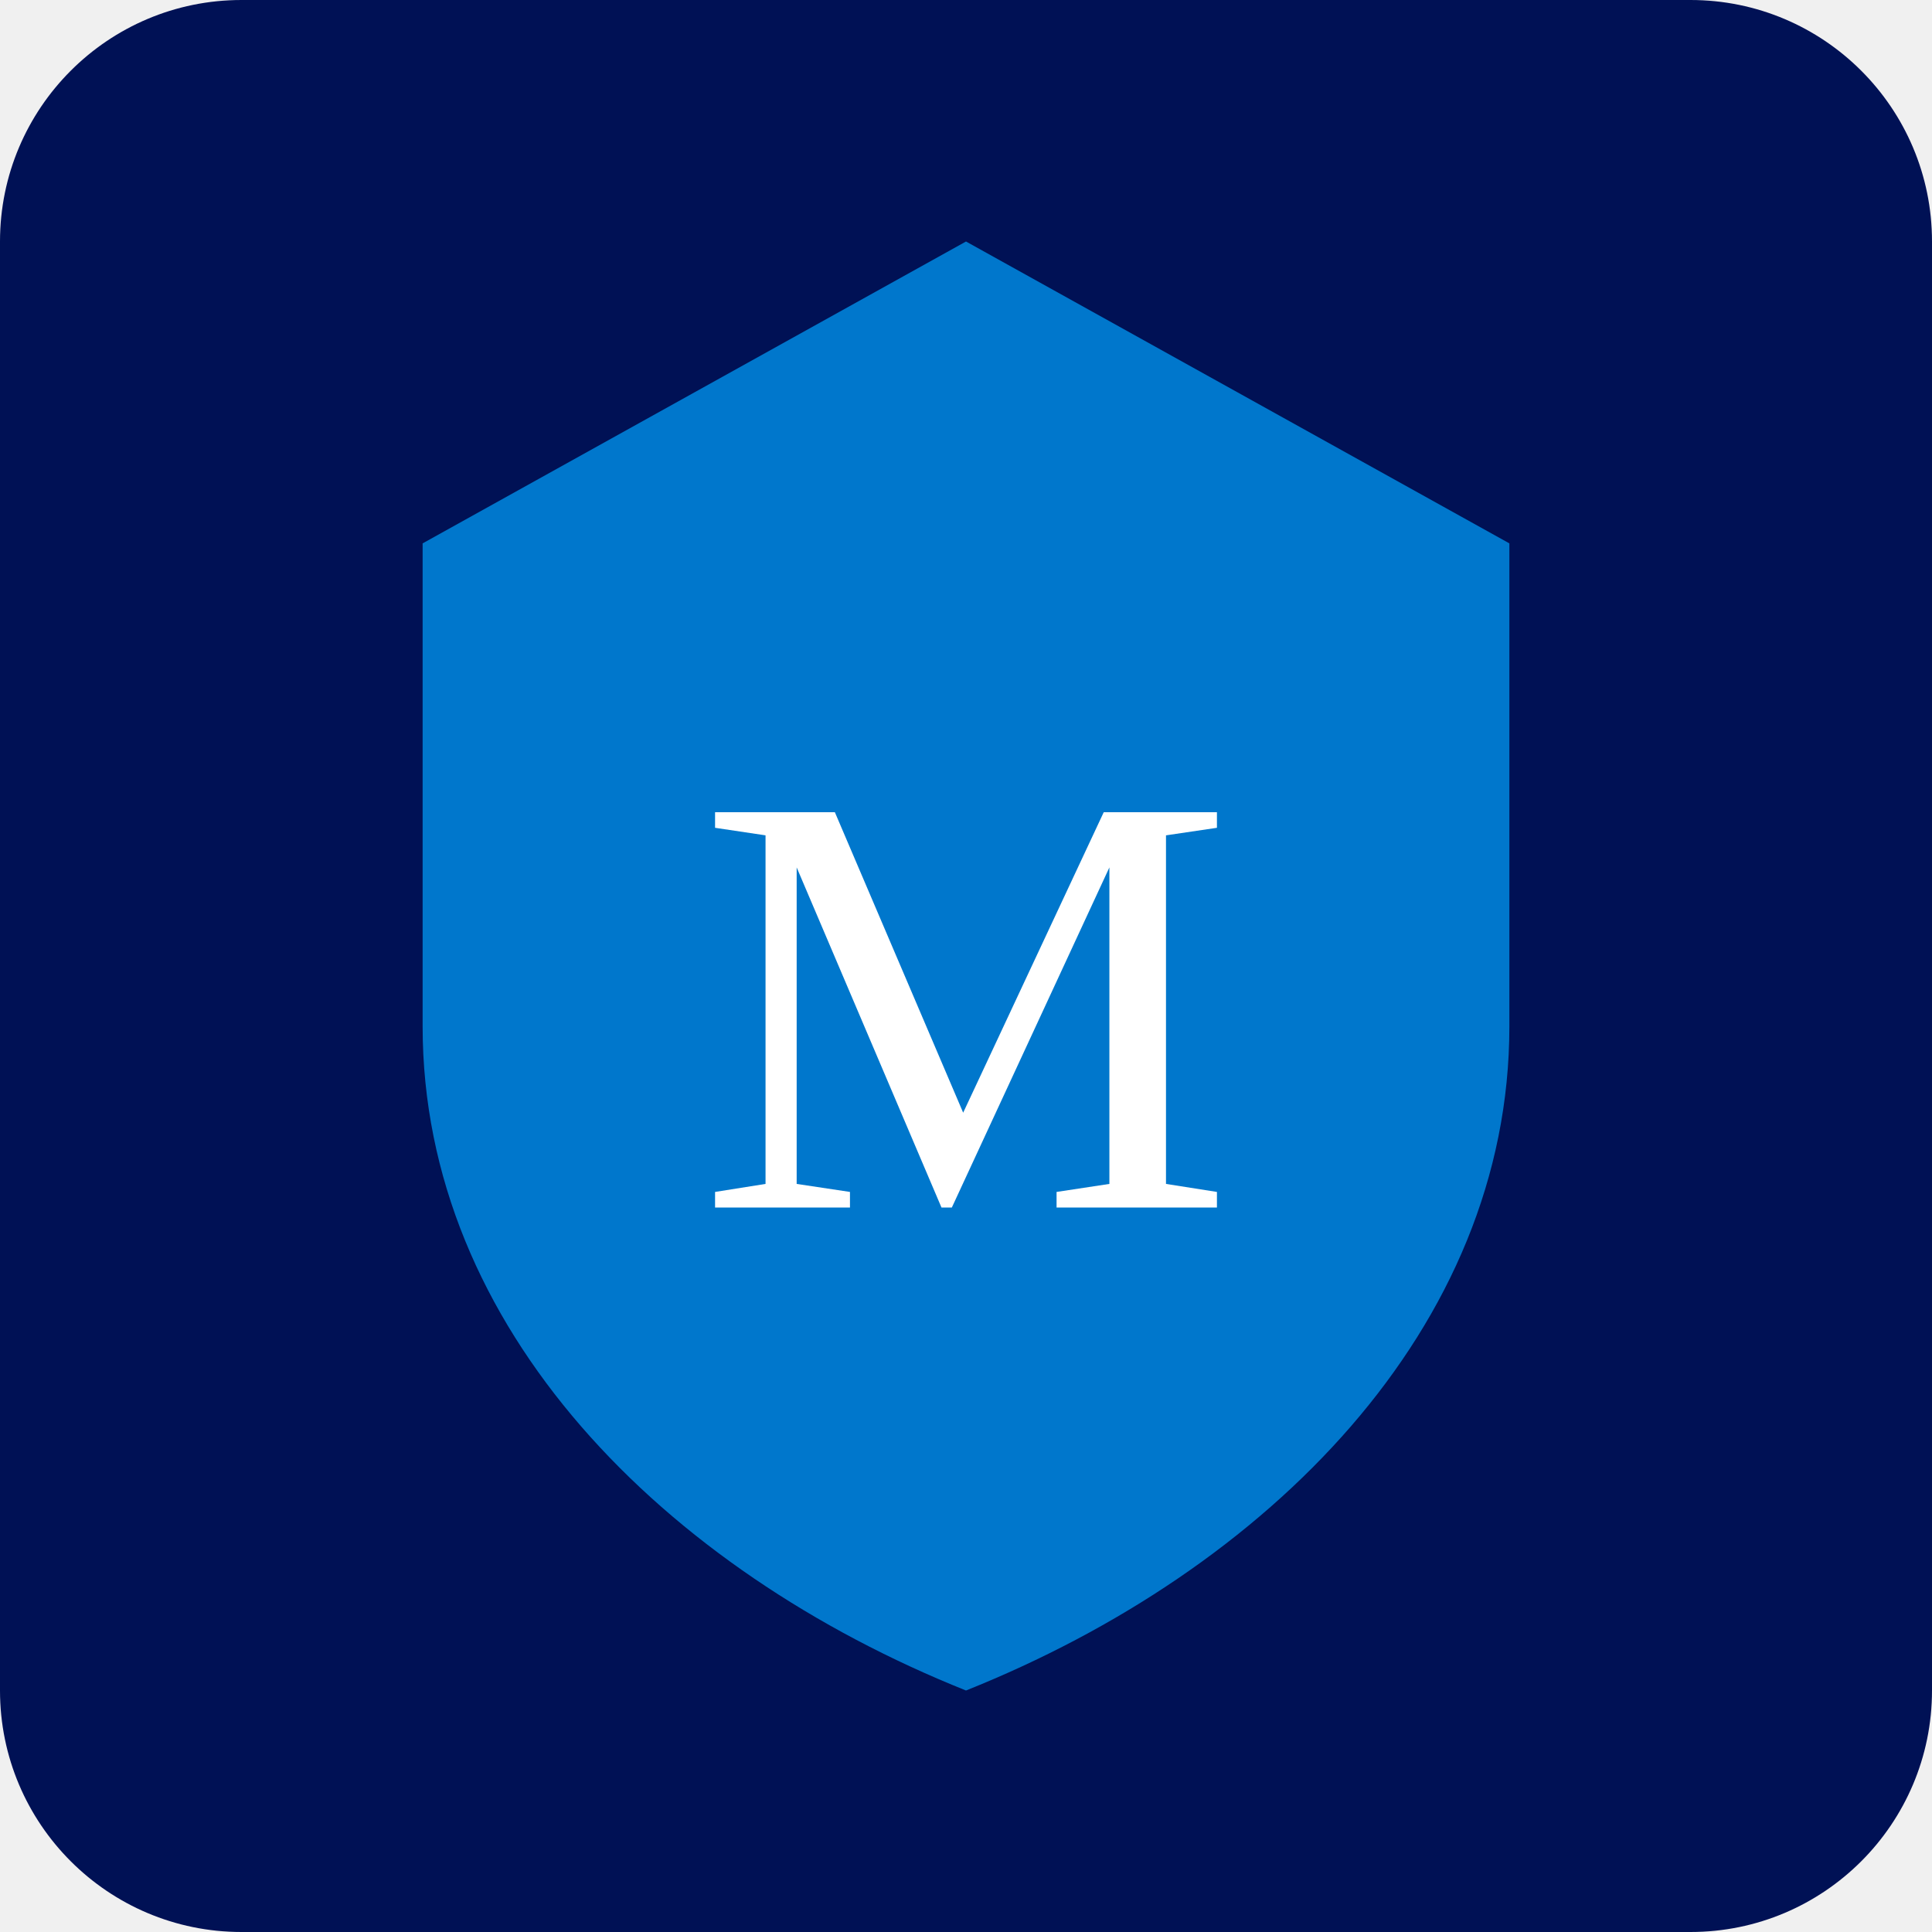
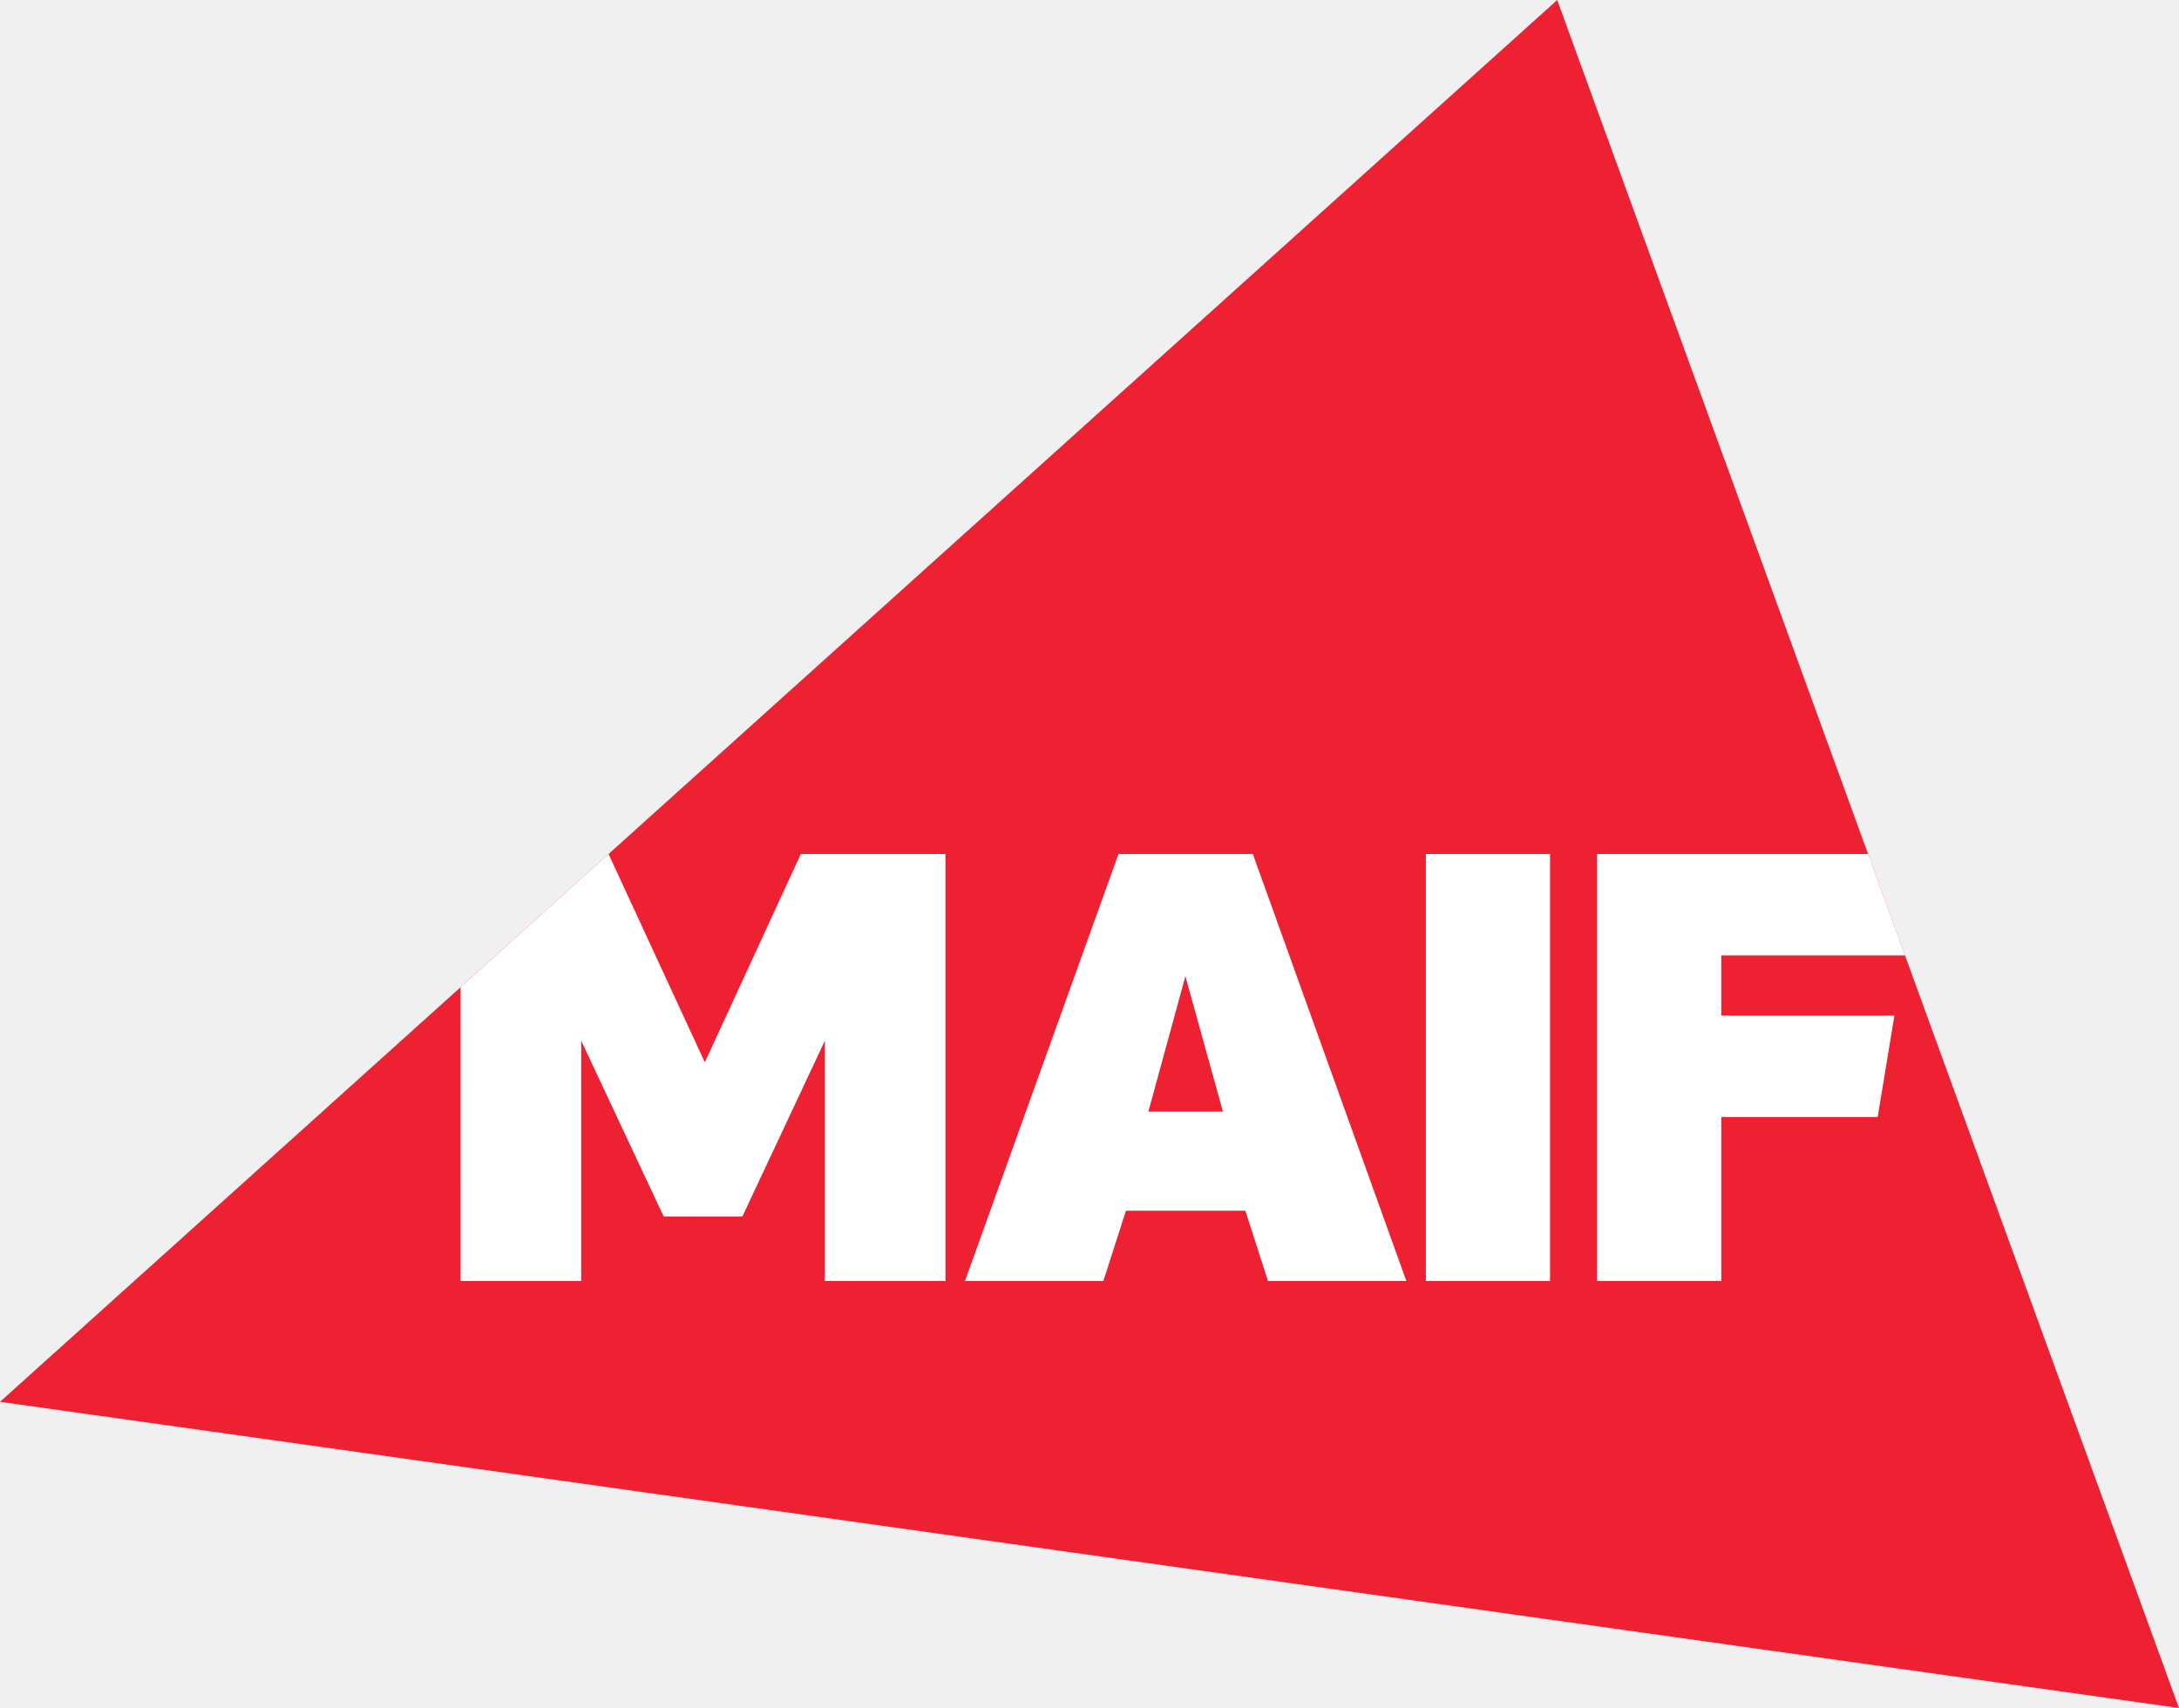
- <svg xmlns="http://www.w3.org/2000/svg" viewBox="0 0 64 64">
-   <rect width="64" height="64" rx="8" fill="#001155" />
-   <path d="M32 8 L50 18 L50 34 C50 44 42 52 32 56 C22 52 14 44 14 34 L14 18 Z" fill="#0077cc" />
-   <text x="32" y="40" font-size="20" text-anchor="middle" fill="white">M</text>
+ <svg xmlns="http://www.w3.org/2000/svg" viewBox="0 0 500 392" height="392" width="500" xml:space="preserve" id="svg10" version="1.1">
+   <defs id="defs14" />
+   <g transform="matrix(1.333333,0,0,-1.333333,-234.3311,706.7712)" id="g18">
+     <path d="M 443.74,530.078 175.748,288.781 550.748,236.078 Z" style="opacity:1;fill:#ed2131;fill-opacity:1;fill-rule:nonzero;stroke:none;stroke-width:1.685;stop-opacity:1" id="path122" />
+     <g id="g180">
+       <path d="m 421.137,309.579 h 21.366 v 73.501 h -21.366 z" style="fill:#ffffff;fill-opacity:1;fill-rule:nonzero;stroke:none;stroke-width:1.685" id="path124" />
+       <path id="path128" style="opacity:1;fill:#ffffff;fill-opacity:1;fill-rule:nonzero;stroke:none;stroke-width:1.685;stop-opacity:1" d="m 368.241,383.079 -26.421,-73.501 h 23.814 l 3.883,12.1 h 20.563 l 3.881,-12.1 h 23.816 l -26.42,73.501 z m 5.135,-44.348 6.375,23.308 6.466,-23.308 z" />
+       <path id="path168" style="opacity:1;fill:#ffffff;fill-opacity:1;fill-rule:nonzero;stroke:none;stroke-width:2.247;stop-opacity:1" d="M 183.764 195.998 L 161.732 243.811 L 139.639 196 L 105.695 226.564 L 105.697 293.998 L 133.357 293.998 L 133.357 238.826 L 152.309 279.217 L 170.336 279.217 L 189.285 238.826 L 189.285 293.998 L 216.945 293.998 L 216.945 195.998 L 183.764 195.998 z " transform="matrix(0.75,0,0,-0.75,175.7483,530.0784)" />
+       <path id="path173" style="opacity:1;fill:#ffffff;fill-opacity:1;fill-rule:nonzero;stroke:none;stroke-width:2.247;stop-opacity:1" d="M 366.475 195.998 L 366.475 294 L 394.963 294 L 394.963 256.365 L 430.859 256.365 L 434.693 233.092 L 394.963 233.092 L 394.963 219.275 L 437.133 219.275 L 428.66 195.998 L 366.475 195.998 z " transform="matrix(0.75,0,0,-0.75,175.7483,530.0784)" />
+     </g>
+   </g>
</svg>
